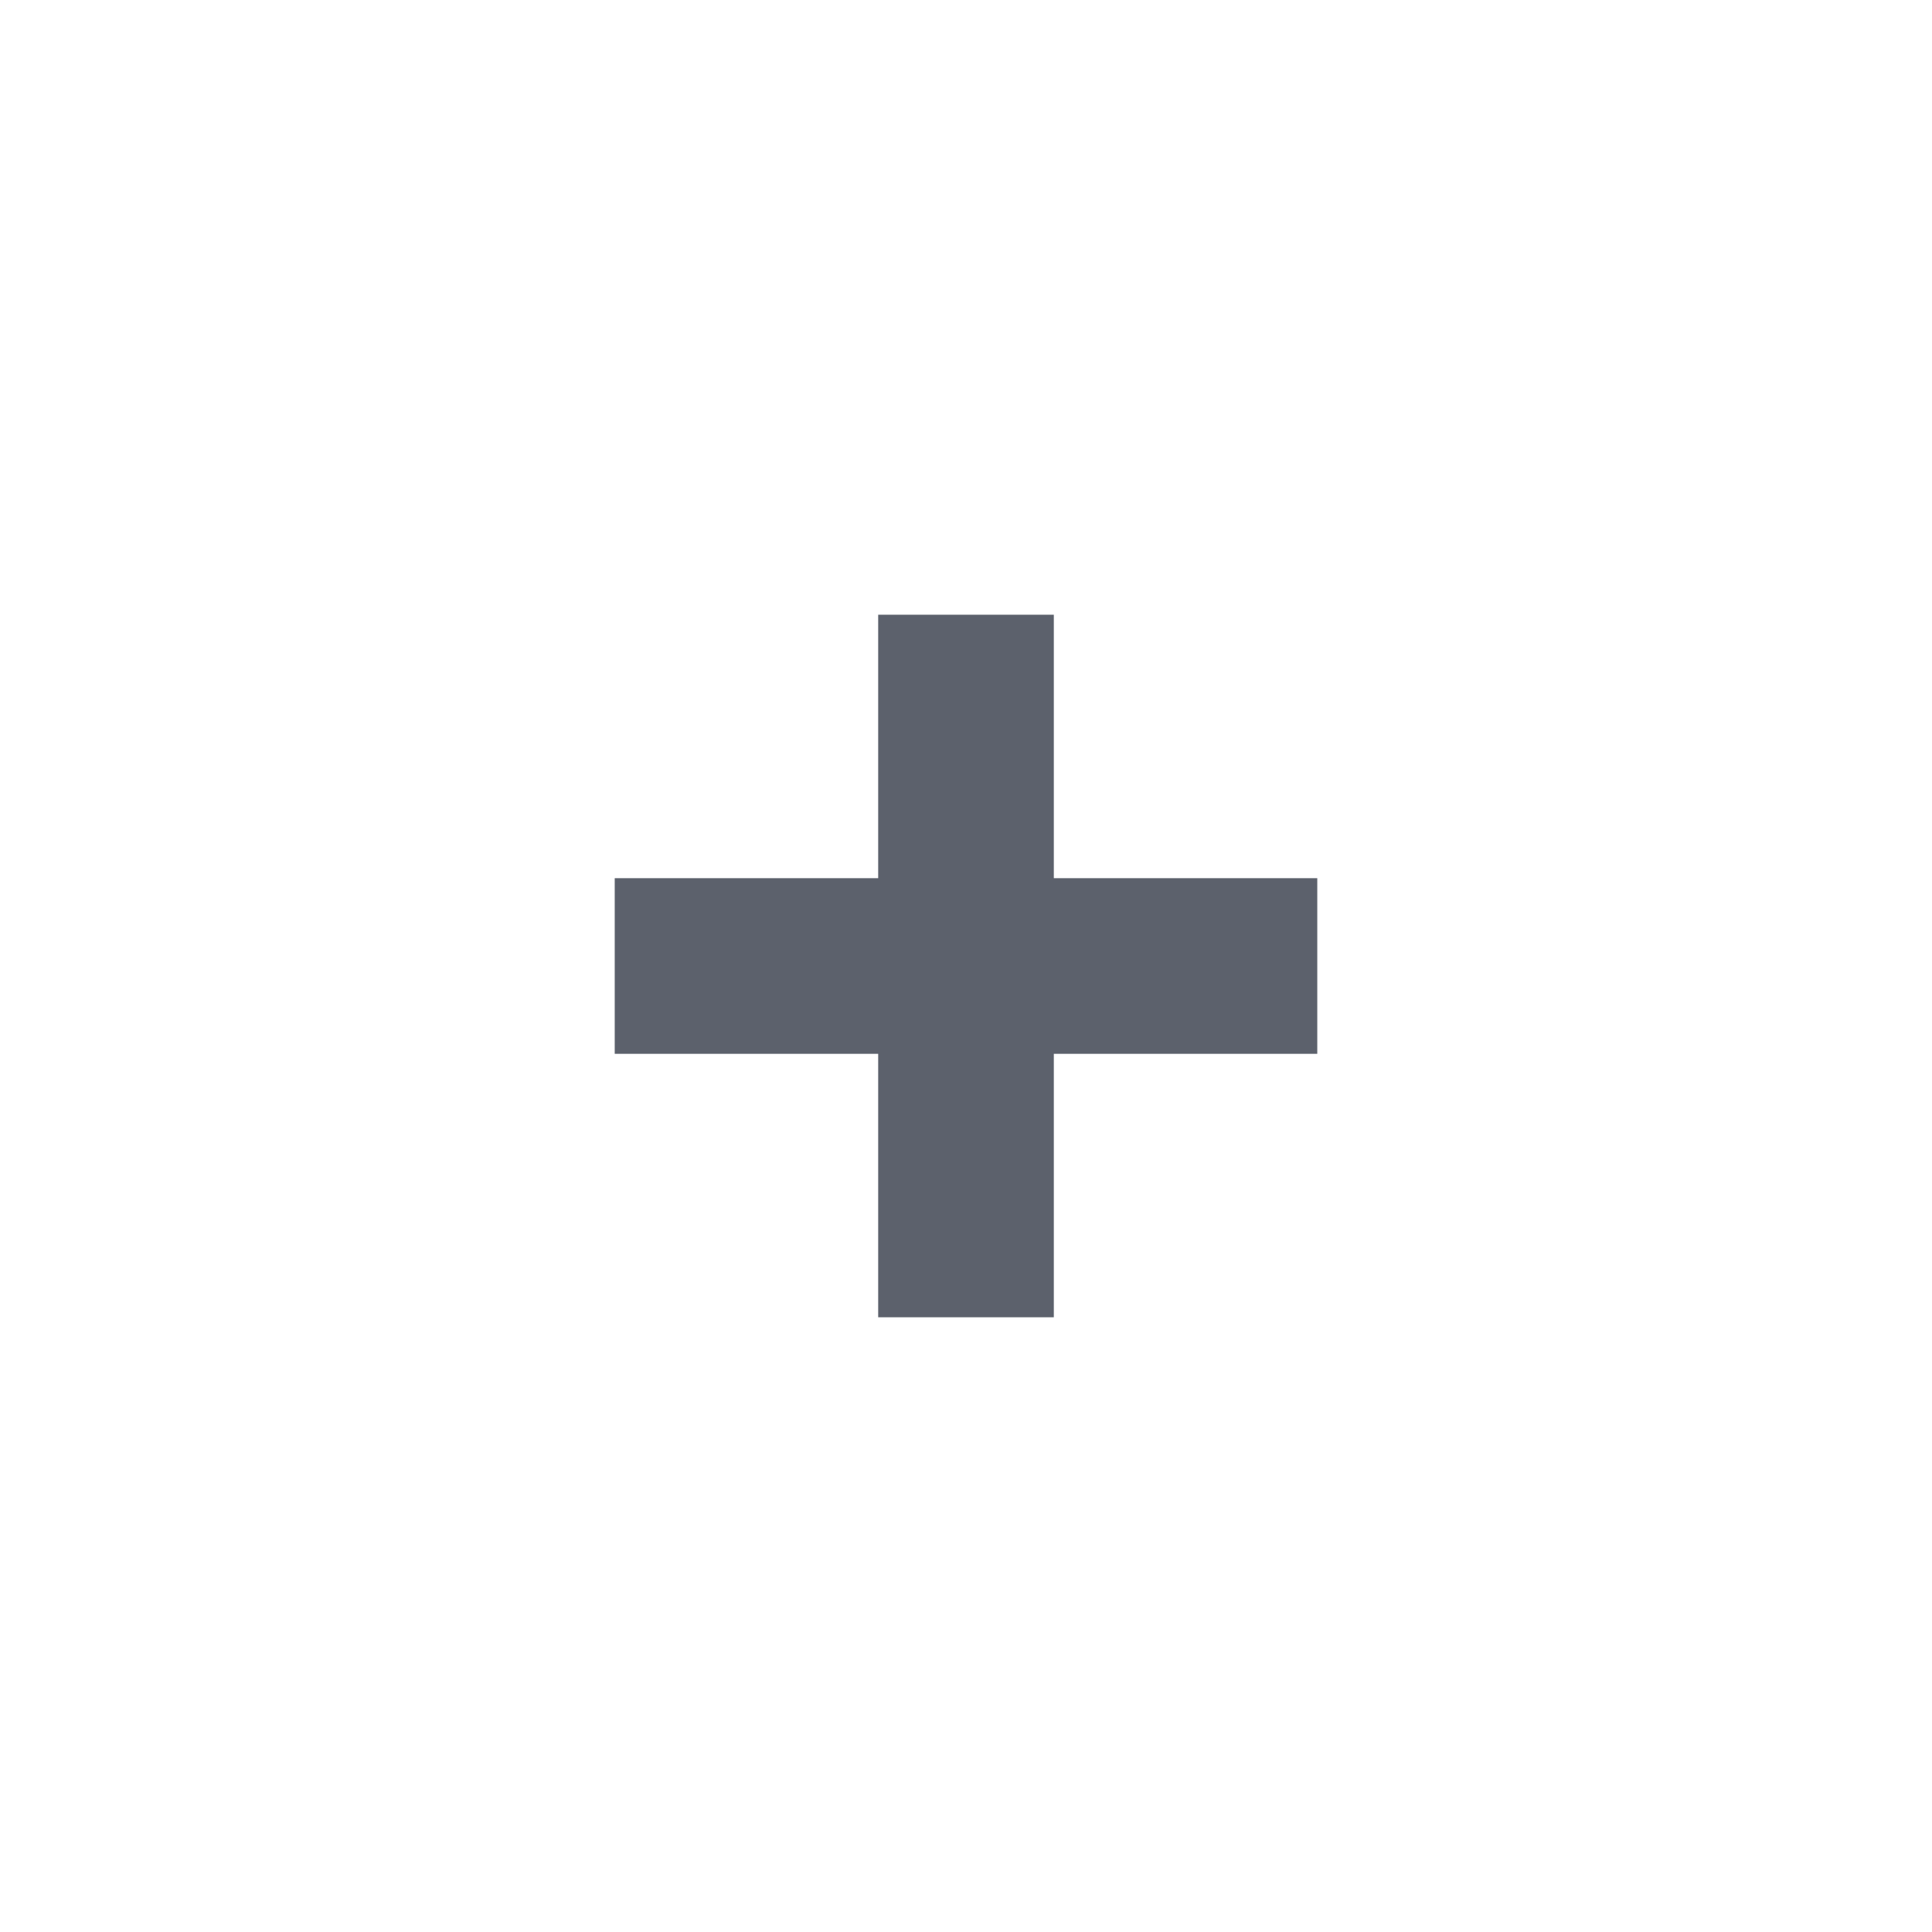
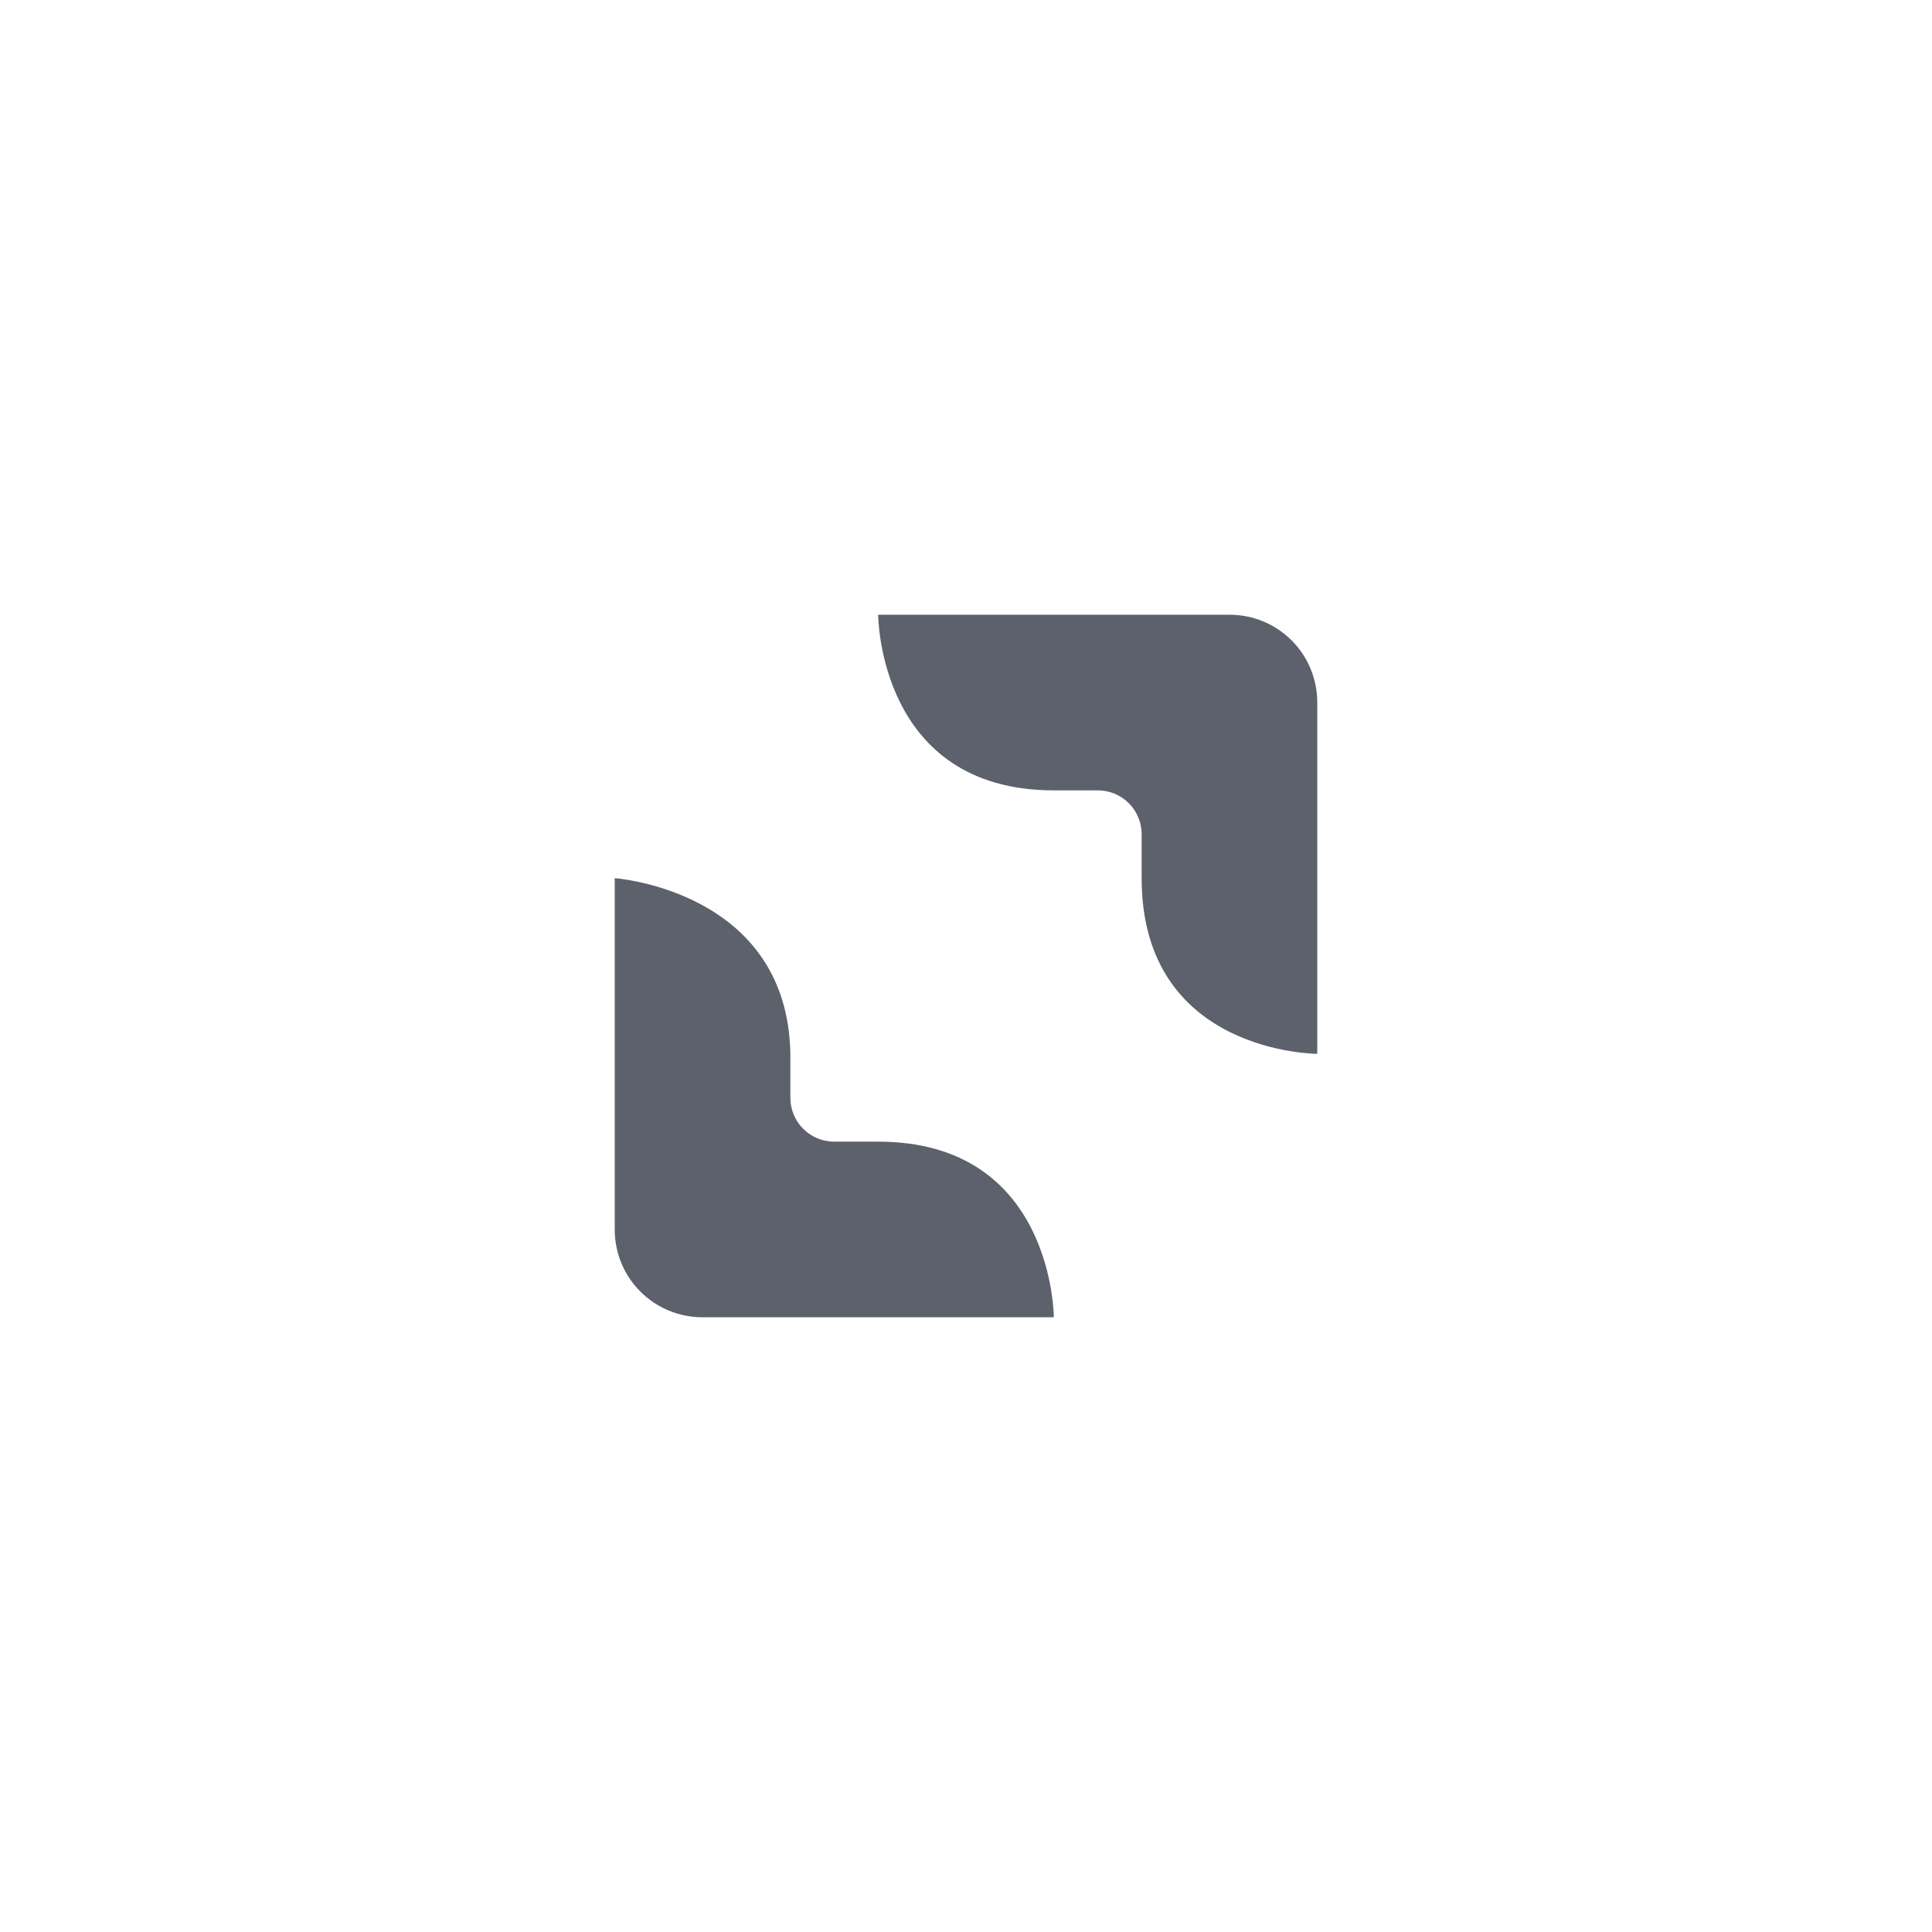
- <svg xmlns="http://www.w3.org/2000/svg" width="22" height="22" viewBox="0 0 22 22">
+ <svg xmlns="http://www.w3.org/2000/svg" width="22" height="22" version="1.1">
  <defs>
    <style id="current-color-scheme" type="text/css">
   .ColorScheme-Text { color:#5c616c; } .ColorScheme-Highlight { color:#367bf0; } .ColorScheme-NeutralText { color:#ffcc44; } .ColorScheme-PositiveText { color:#3db47e; } .ColorScheme-NegativeText { color:#dd4747; }
  </style>
  </defs>
-   <path style="fill:currentColor" class="ColorScheme-Text" d="M 7 4 L 7 7 L 4 7 L 4 9 L 7 9 L 7 12 L 9 12 L 9 9 L 12 9 L 12 7 L 9 7 L 9 4 L 7 4 z" transform="translate(3 3)" />
+   <g transform="translate(3,3)">
+     <path style="fill:currentColor" class="ColorScheme-Text" d="M 7,4 C 7,4 7,6 9,6 H 9.5 C 9.777,6 10,6.223 10,6.5 V 7 C 10,9 12,9 12,9 V 5 C 12,4.446 11.554,4 11,4 Z M 4,7 V 11 C 4,11.554 4.446,12 5,12 H 9 C 9,12 9,10 7,10 H 6.5 C 6.223,10 6,9.777 6,9.5 V 9 C 5.968,7.138 4,7 4,7 Z" />
+   </g>
</svg>
